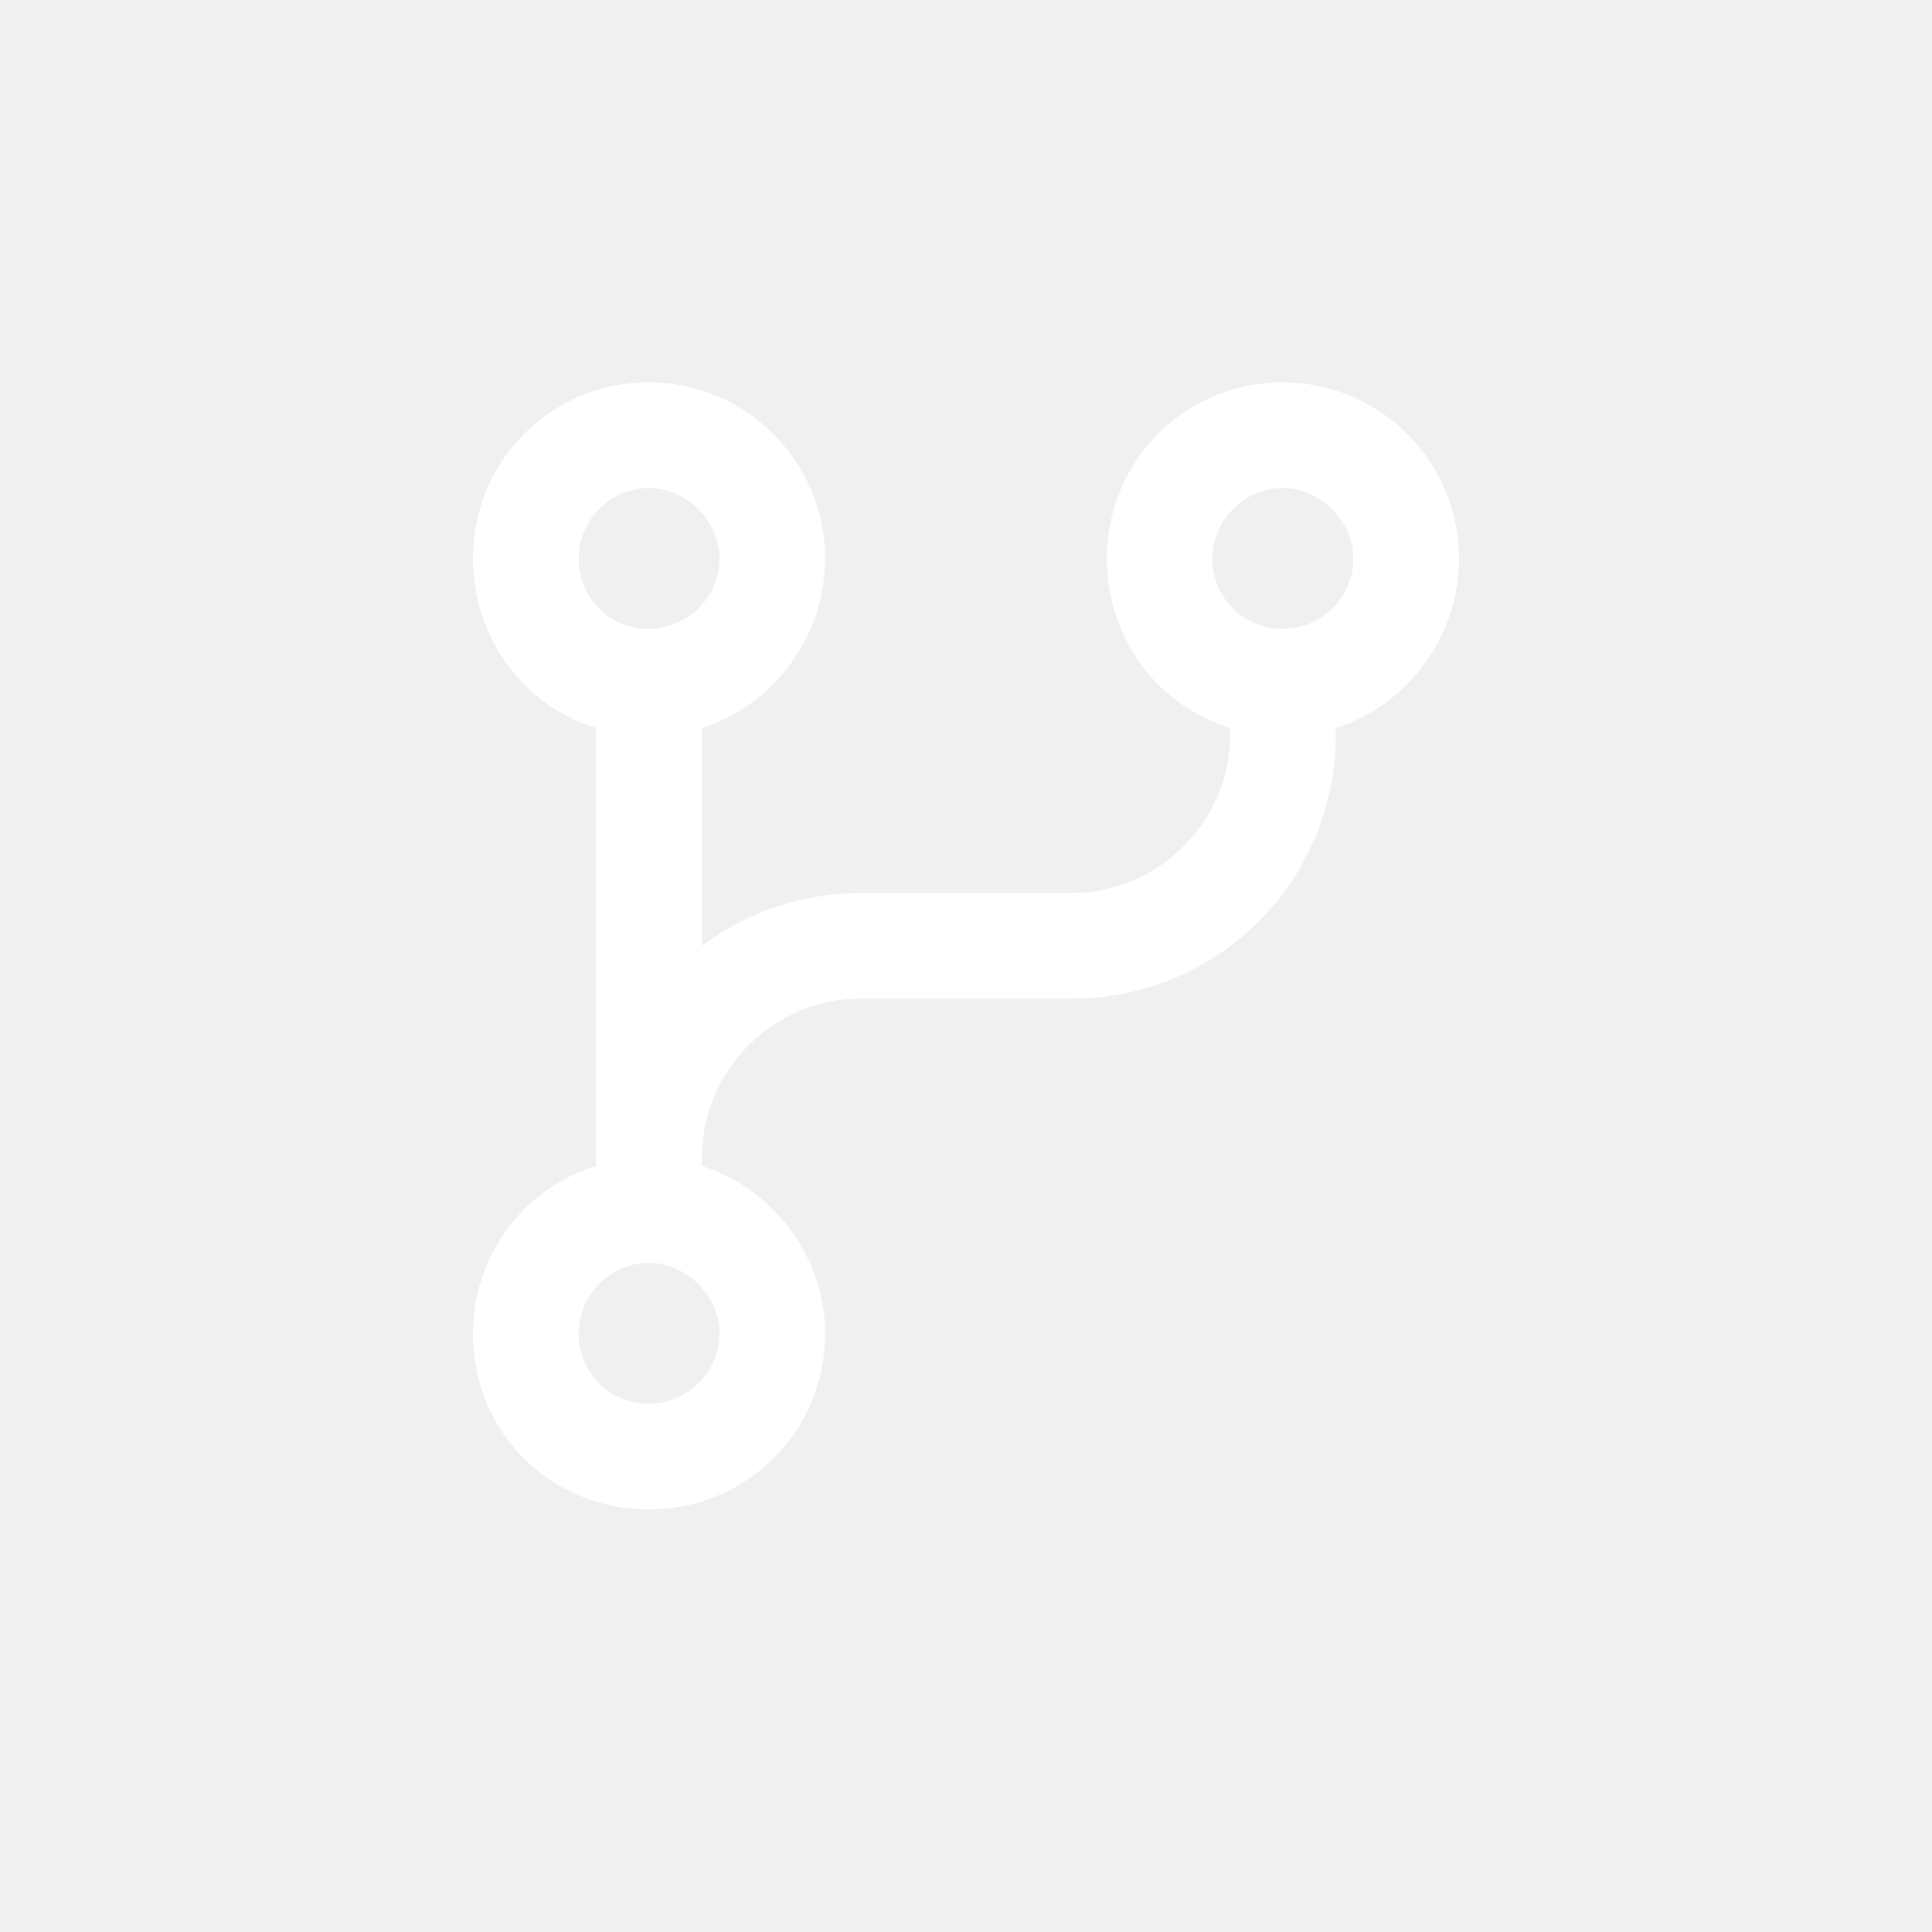
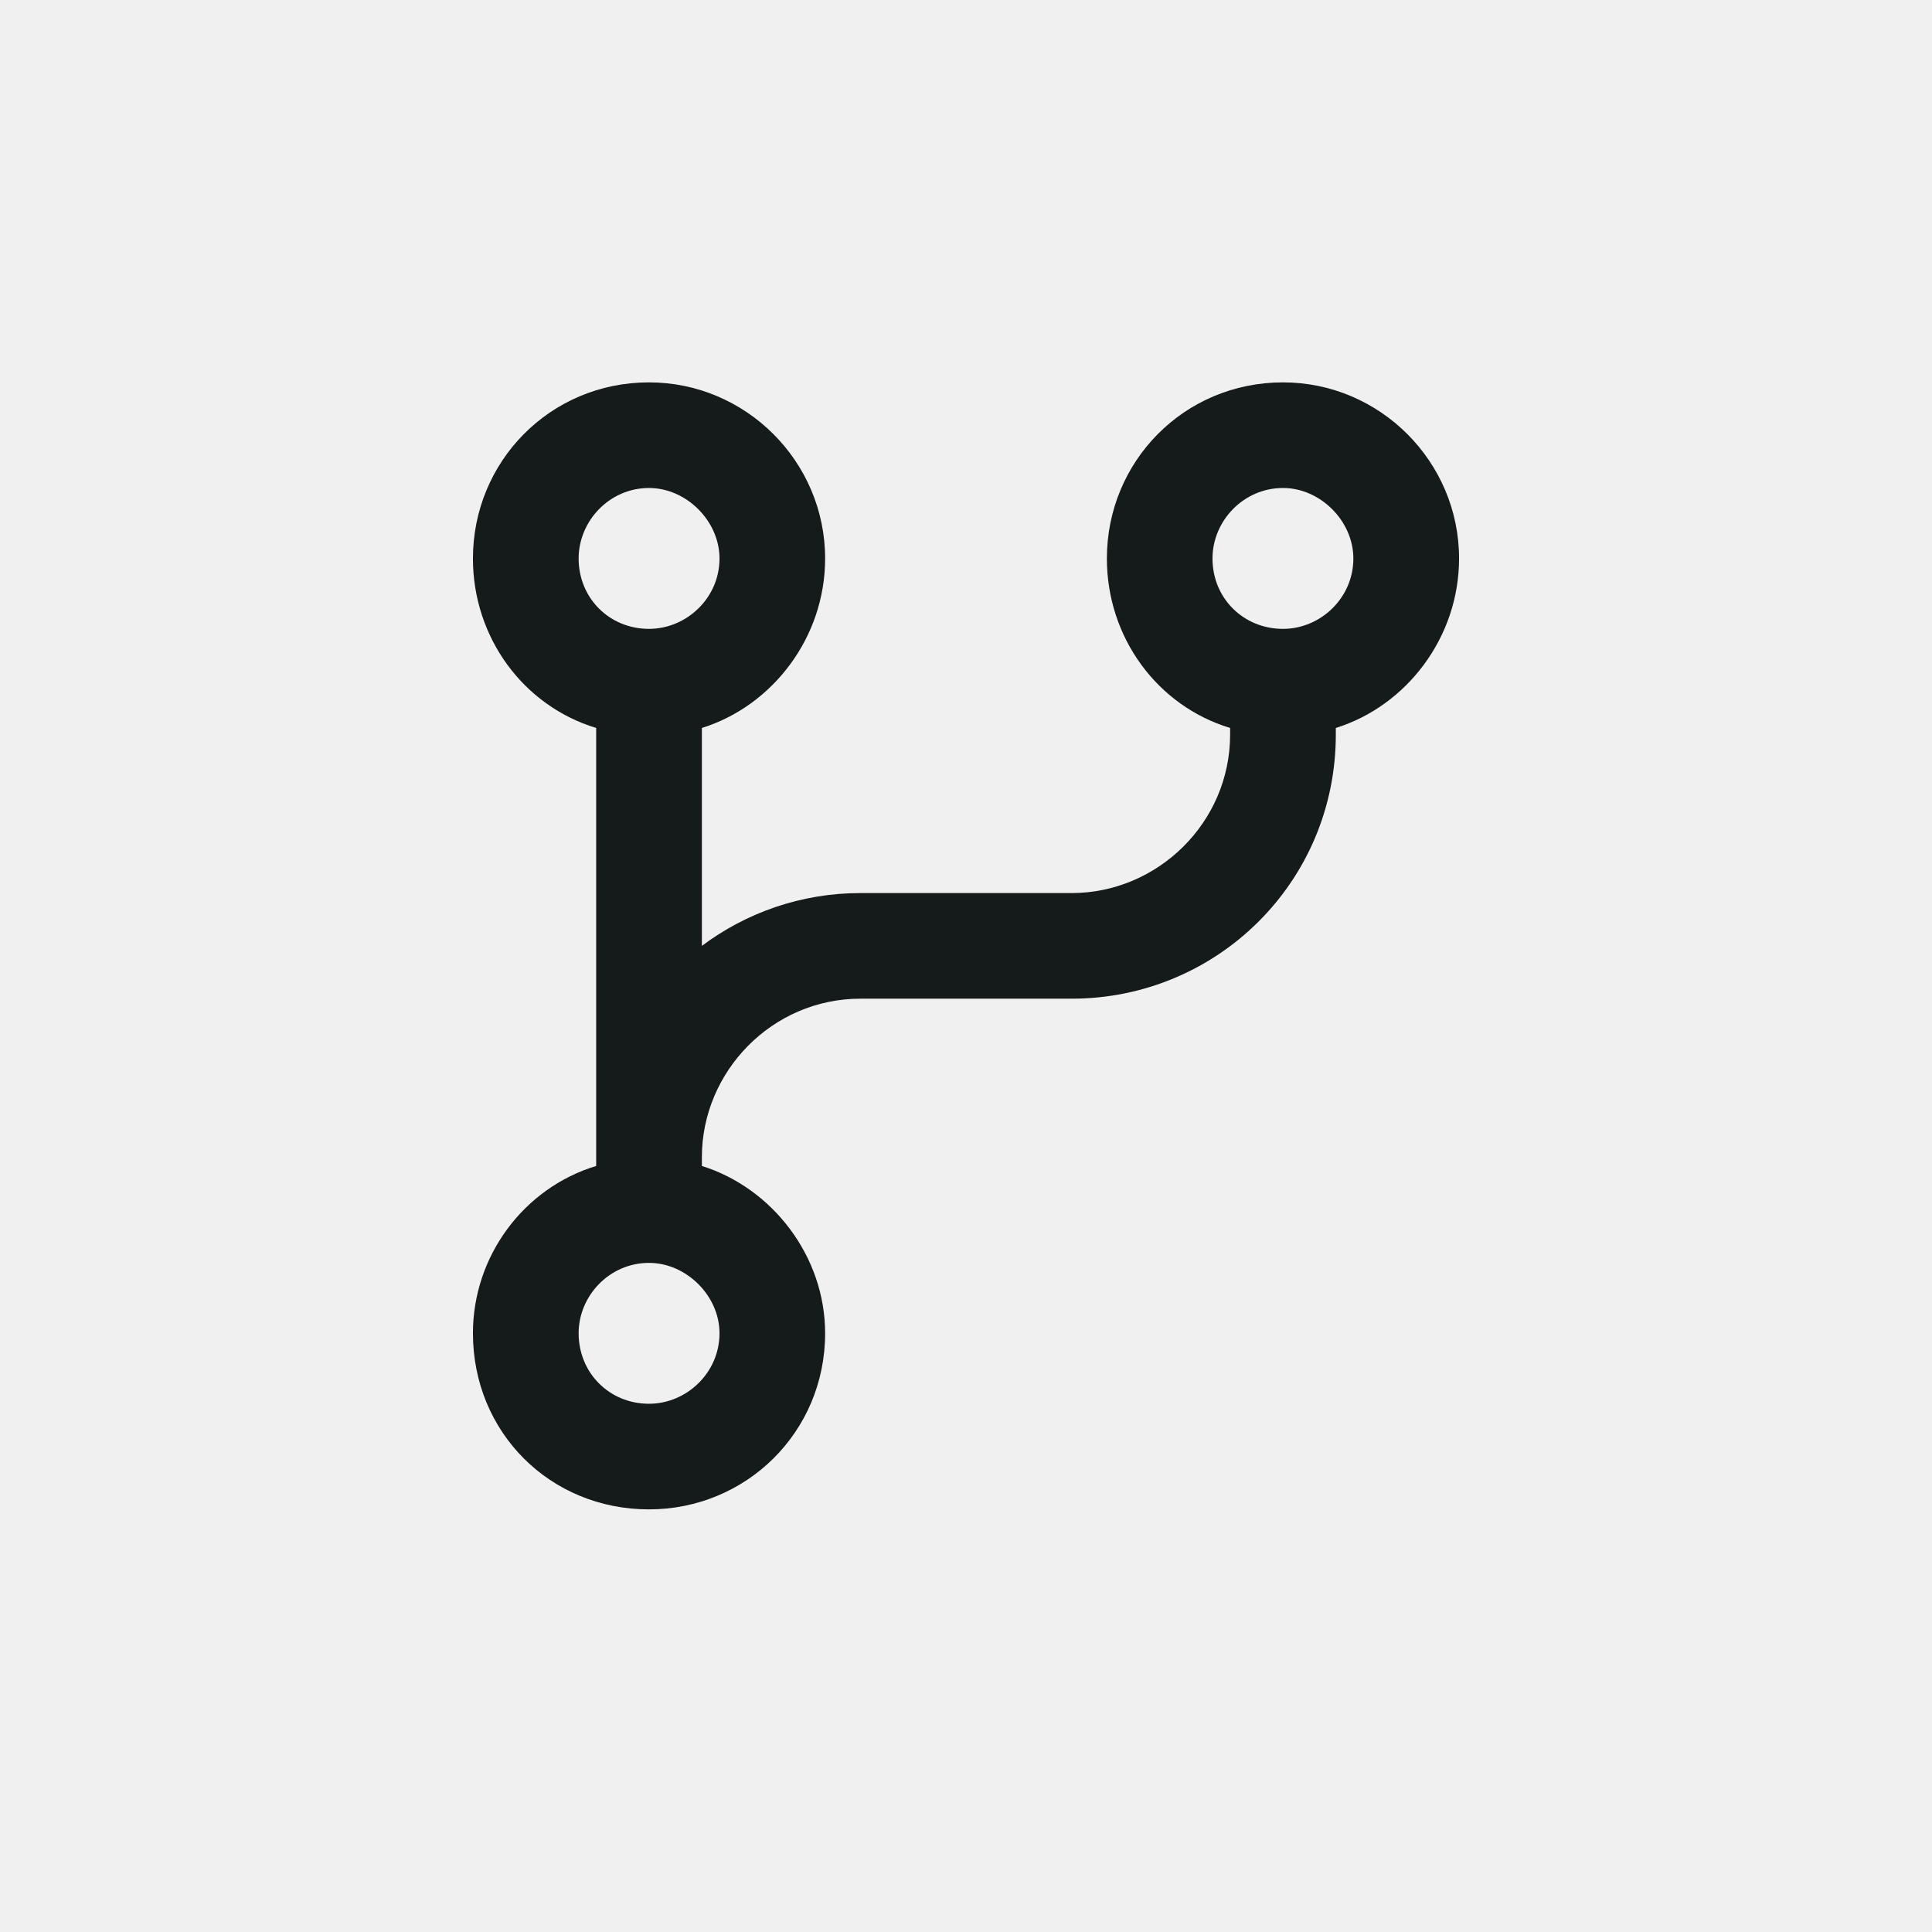
<svg xmlns="http://www.w3.org/2000/svg" width="24" height="24" viewBox="0 0 24 24" fill="none">
-   <path d="M8.062 7.812C8.527 7.812 8.938 7.43 8.938 6.938C8.938 6.473 8.527 6.062 8.062 6.062C7.57 6.062 7.188 6.473 7.188 6.938C7.188 7.43 7.57 7.812 8.062 7.812ZM10.25 6.938C10.25 7.922 9.594 8.77 8.719 9.043V11.75C9.266 11.34 9.949 11.094 10.688 11.094H13.312C14.379 11.094 15.281 10.219 15.281 9.125V9.043C14.379 8.77 13.75 7.922 13.75 6.938C13.75 5.734 14.707 4.75 15.938 4.75C17.141 4.75 18.125 5.734 18.125 6.938C18.125 7.922 17.469 8.77 16.594 9.043V9.125C16.594 10.957 15.117 12.406 13.312 12.406H10.688C9.594 12.406 8.719 13.309 8.719 14.375V14.484C9.594 14.758 10.25 15.605 10.25 16.562C10.25 17.793 9.266 18.75 8.062 18.75C6.832 18.75 5.875 17.793 5.875 16.562C5.875 15.605 6.504 14.758 7.406 14.484V14.375V9.043C6.504 8.77 5.875 7.922 5.875 6.938C5.875 5.734 6.832 4.75 8.062 4.75C9.266 4.75 10.25 5.734 10.25 6.938ZM16.812 6.938C16.812 6.473 16.402 6.062 15.938 6.062C15.445 6.062 15.062 6.473 15.062 6.938C15.062 7.43 15.445 7.812 15.938 7.812C16.402 7.812 16.812 7.43 16.812 6.938ZM8.062 17.438C8.527 17.438 8.938 17.055 8.938 16.562C8.938 16.098 8.527 15.688 8.062 15.688C7.57 15.688 7.188 16.098 7.188 16.562C7.188 17.055 7.57 17.438 8.062 17.438Z" fill="white" />
+   <path d="M8.062 7.812C8.527 7.812 8.938 7.43 8.938 6.938C8.938 6.473 8.527 6.062 8.062 6.062C7.57 6.062 7.188 6.473 7.188 6.938C7.188 7.43 7.57 7.812 8.062 7.812ZM10.25 6.938C10.25 7.922 9.594 8.77 8.719 9.043V11.75C9.266 11.34 9.949 11.094 10.688 11.094H13.312C14.379 11.094 15.281 10.219 15.281 9.125V9.043C14.379 8.77 13.75 7.922 13.75 6.938C13.75 5.734 14.707 4.75 15.938 4.75C17.141 4.75 18.125 5.734 18.125 6.938C18.125 7.922 17.469 8.77 16.594 9.043V9.125C16.594 10.957 15.117 12.406 13.312 12.406H10.688C9.594 12.406 8.719 13.309 8.719 14.375V14.484C9.594 14.758 10.25 15.605 10.25 16.562C10.25 17.793 9.266 18.75 8.062 18.75C6.832 18.75 5.875 17.793 5.875 16.562C5.875 15.605 6.504 14.758 7.406 14.484V14.375V9.043C6.504 8.77 5.875 7.922 5.875 6.938C5.875 5.734 6.832 4.75 8.062 4.75C9.266 4.75 10.25 5.734 10.25 6.938ZM16.812 6.938C16.812 6.473 16.402 6.062 15.938 6.062C15.445 6.062 15.062 6.473 15.062 6.938C15.062 7.43 15.445 7.812 15.938 7.812C16.402 7.812 16.812 7.43 16.812 6.938ZM8.062 17.438C8.527 17.438 8.938 17.055 8.938 16.562C8.938 16.098 8.527 15.688 8.062 15.688C7.57 15.688 7.188 16.098 7.188 16.562C7.188 17.055 7.57 17.438 8.062 17.438Z" fill="#151a1a" />
</svg>
